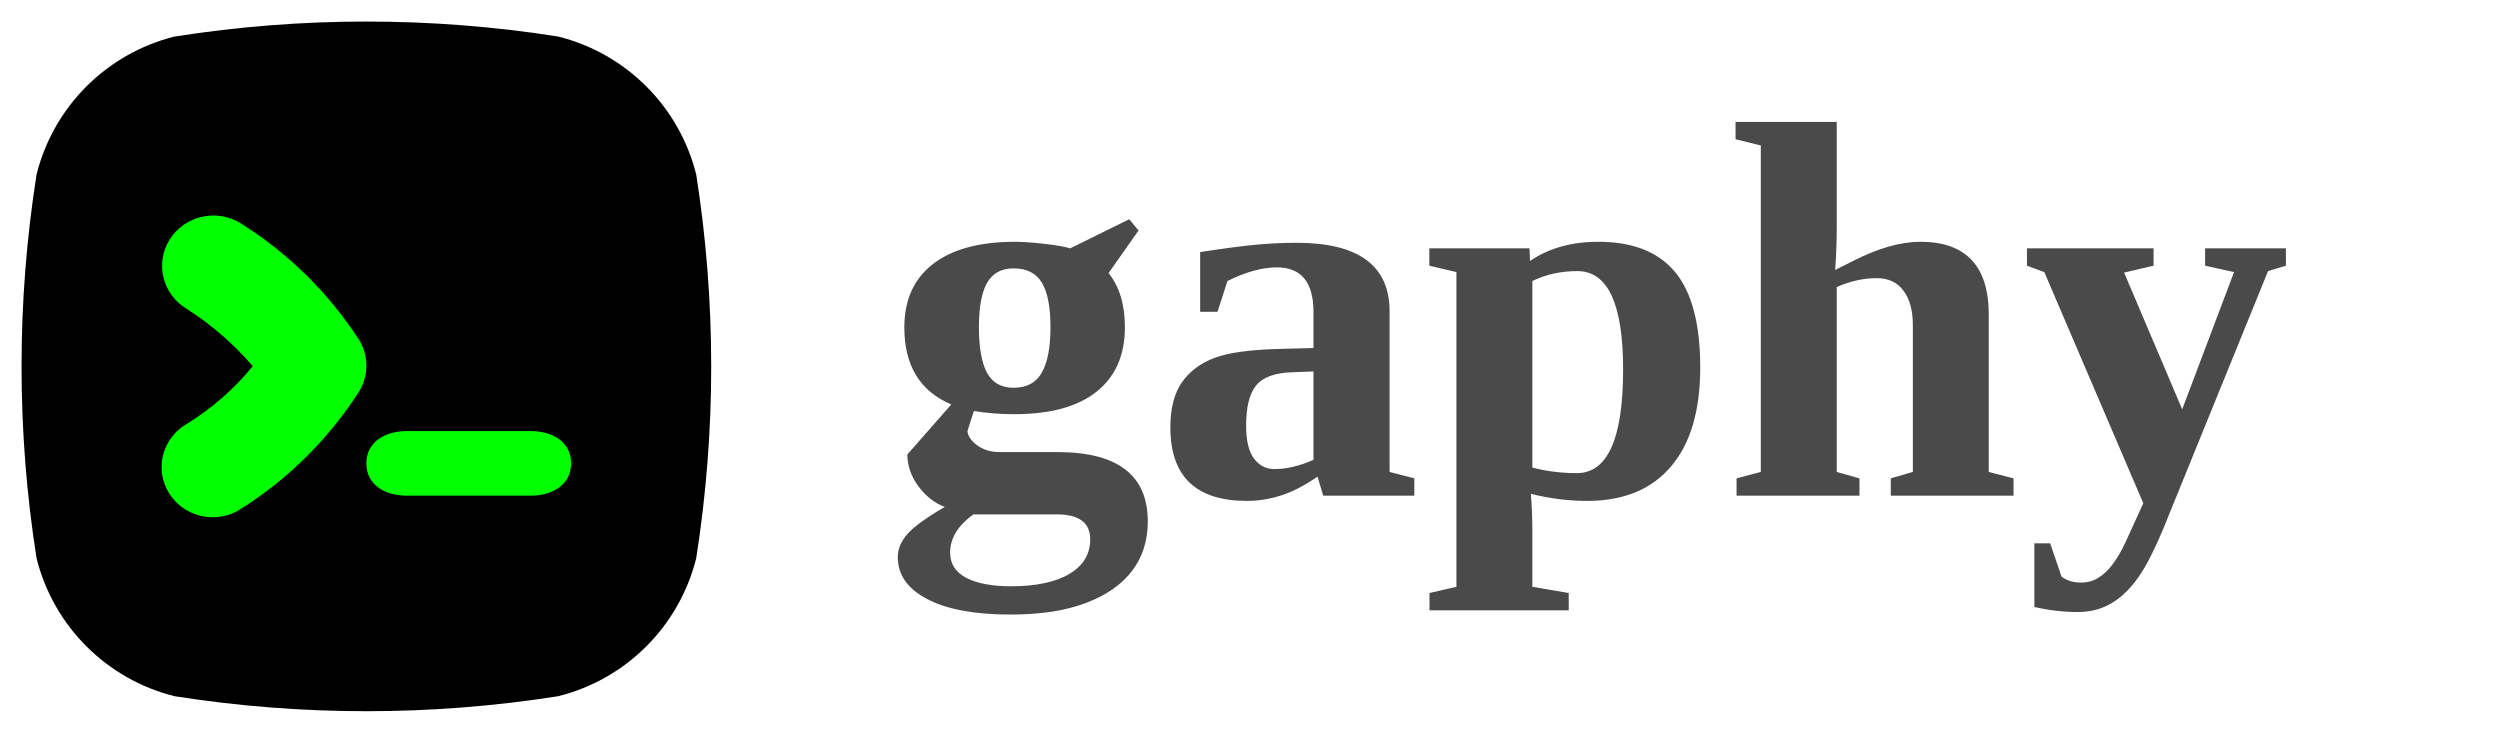
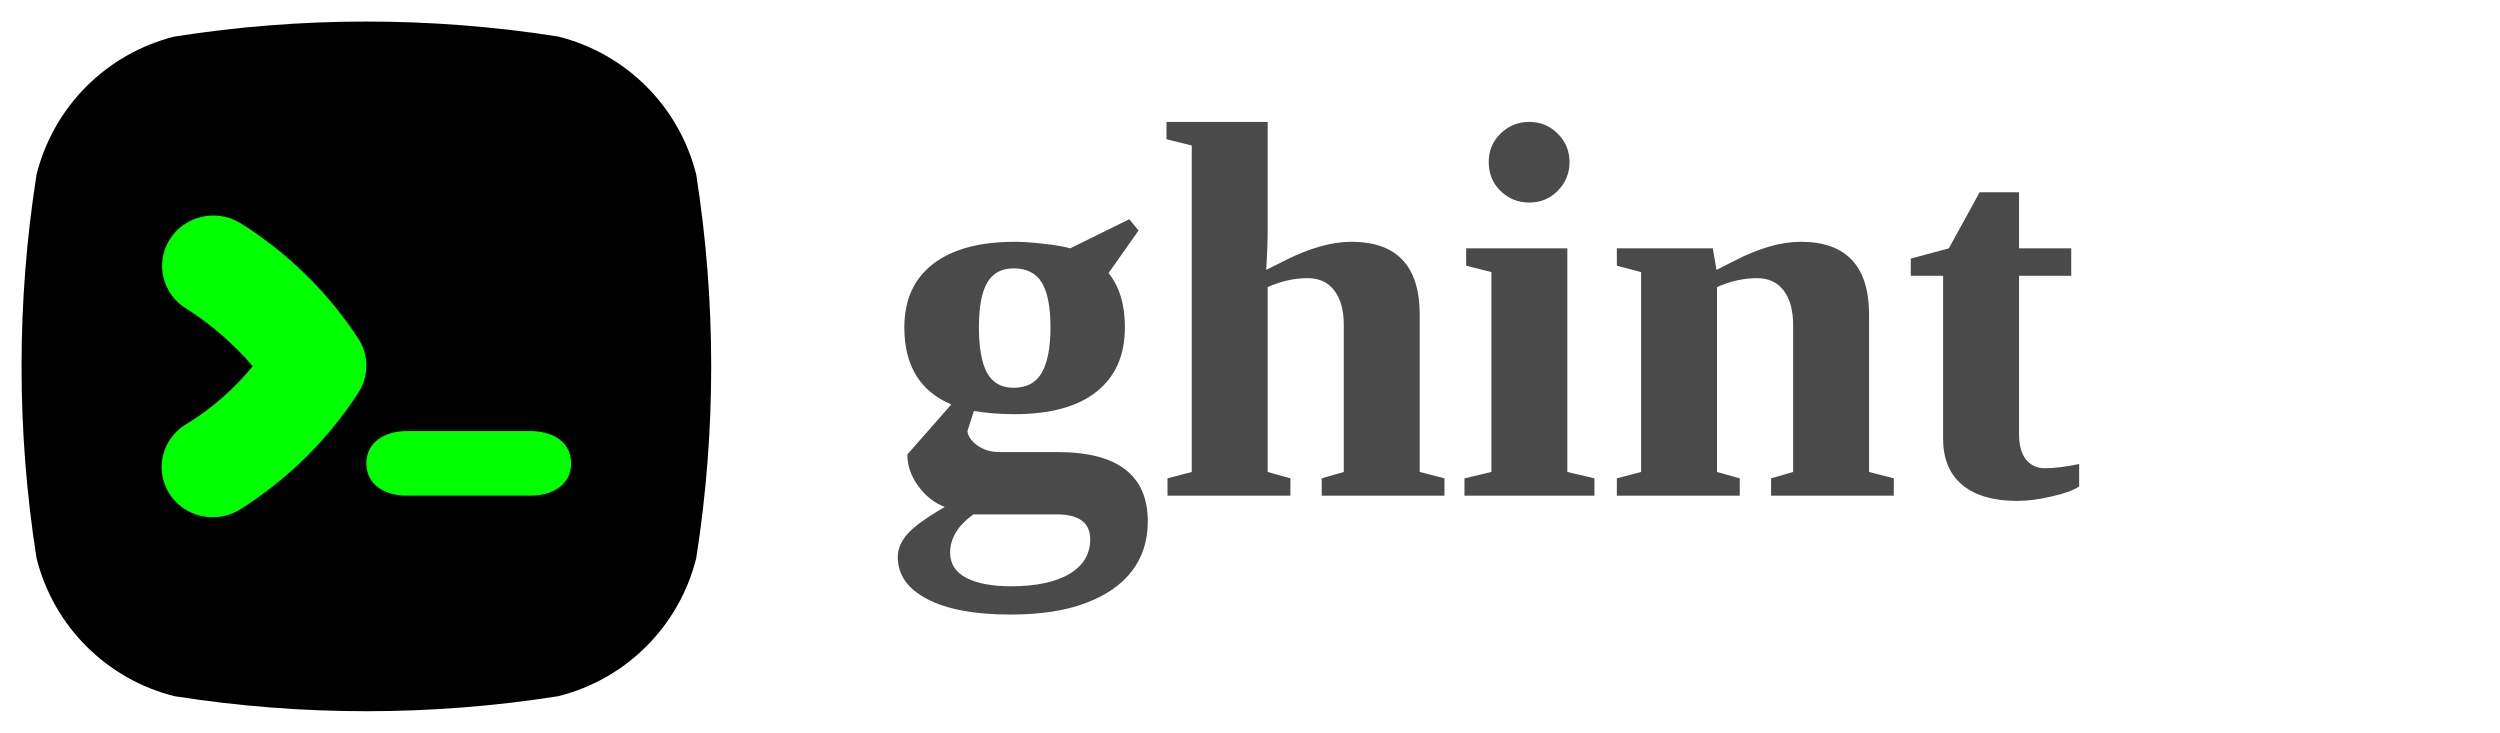
<svg xmlns="http://www.w3.org/2000/svg" width="232px" height="68px" viewBox="0 0 232 68" version="1.1">
  <defs />
  <g id="Page-1" stroke="none" stroke-width="1" fill="none" fill-rule="evenodd">
    <g id="prlint">
      <g id="logo" transform="translate(2, 2)">
        <g id="Group">
          <path d="M62.611,14.202 C61.036,7.892 56.109,2.965 49.799,1.391 C38.006,-0.464 25.996,-0.464 14.203,1.391 C7.892,2.965 2.965,7.892 1.391,14.202 C-0.464,25.995 -0.464,38.005 1.391,49.798 C2.965,56.108 7.892,61.035 14.203,62.609 C25.996,64.464 38.006,64.464 49.799,62.609 C56.109,61.035 61.036,56.108 62.611,49.798 C64.463,38.005 64.463,25.995 62.611,14.202 Z" id="Shape" fill="#000000" fill-rule="nonzero" />
          <path d="M31.327,34.329 C28.5,38.745 24.713,42.492 20.237,45.302 C18.783,46.187 16.956,46.234 15.457,45.425 C13.958,44.616 13.019,43.077 13,41.397 C12.982,39.718 13.886,38.158 15.367,37.317 C17.686,35.886 19.744,34.082 21.455,31.98 C19.7,29.933 17.649,28.149 15.367,26.686 C13.109,25.365 12.369,22.498 13.714,20.281 C15.059,18.065 17.98,17.338 20.237,18.659 C24.704,21.444 28.49,25.161 31.327,29.547 C32.224,31.019 32.224,32.857 31.327,34.329 Z" id="Path" fill="#00FF00" />
          <path d="M47.2,44 L35.8,44 C33.689,44 32,42.98 32,41 C32,39.02 33.71,38 35.8,38 L47.2,38 C49.311,38 51,39.02 51,41 C51,42.98 49.29,44 47.2,44 Z" id="Path" fill="#00FF00" />
        </g>
-         <text x="80" y="44" font-weight="bold" font-size="50" height="500" id="prlint" fill="#4A4A4A">gaphy</text>
+         <text x="80" y="44" font-weight="bold" font-size="50" height="500" id="prlint" fill="#4A4A4A">ghint</text>
      </g>
    </g>
  </g>
</svg>
